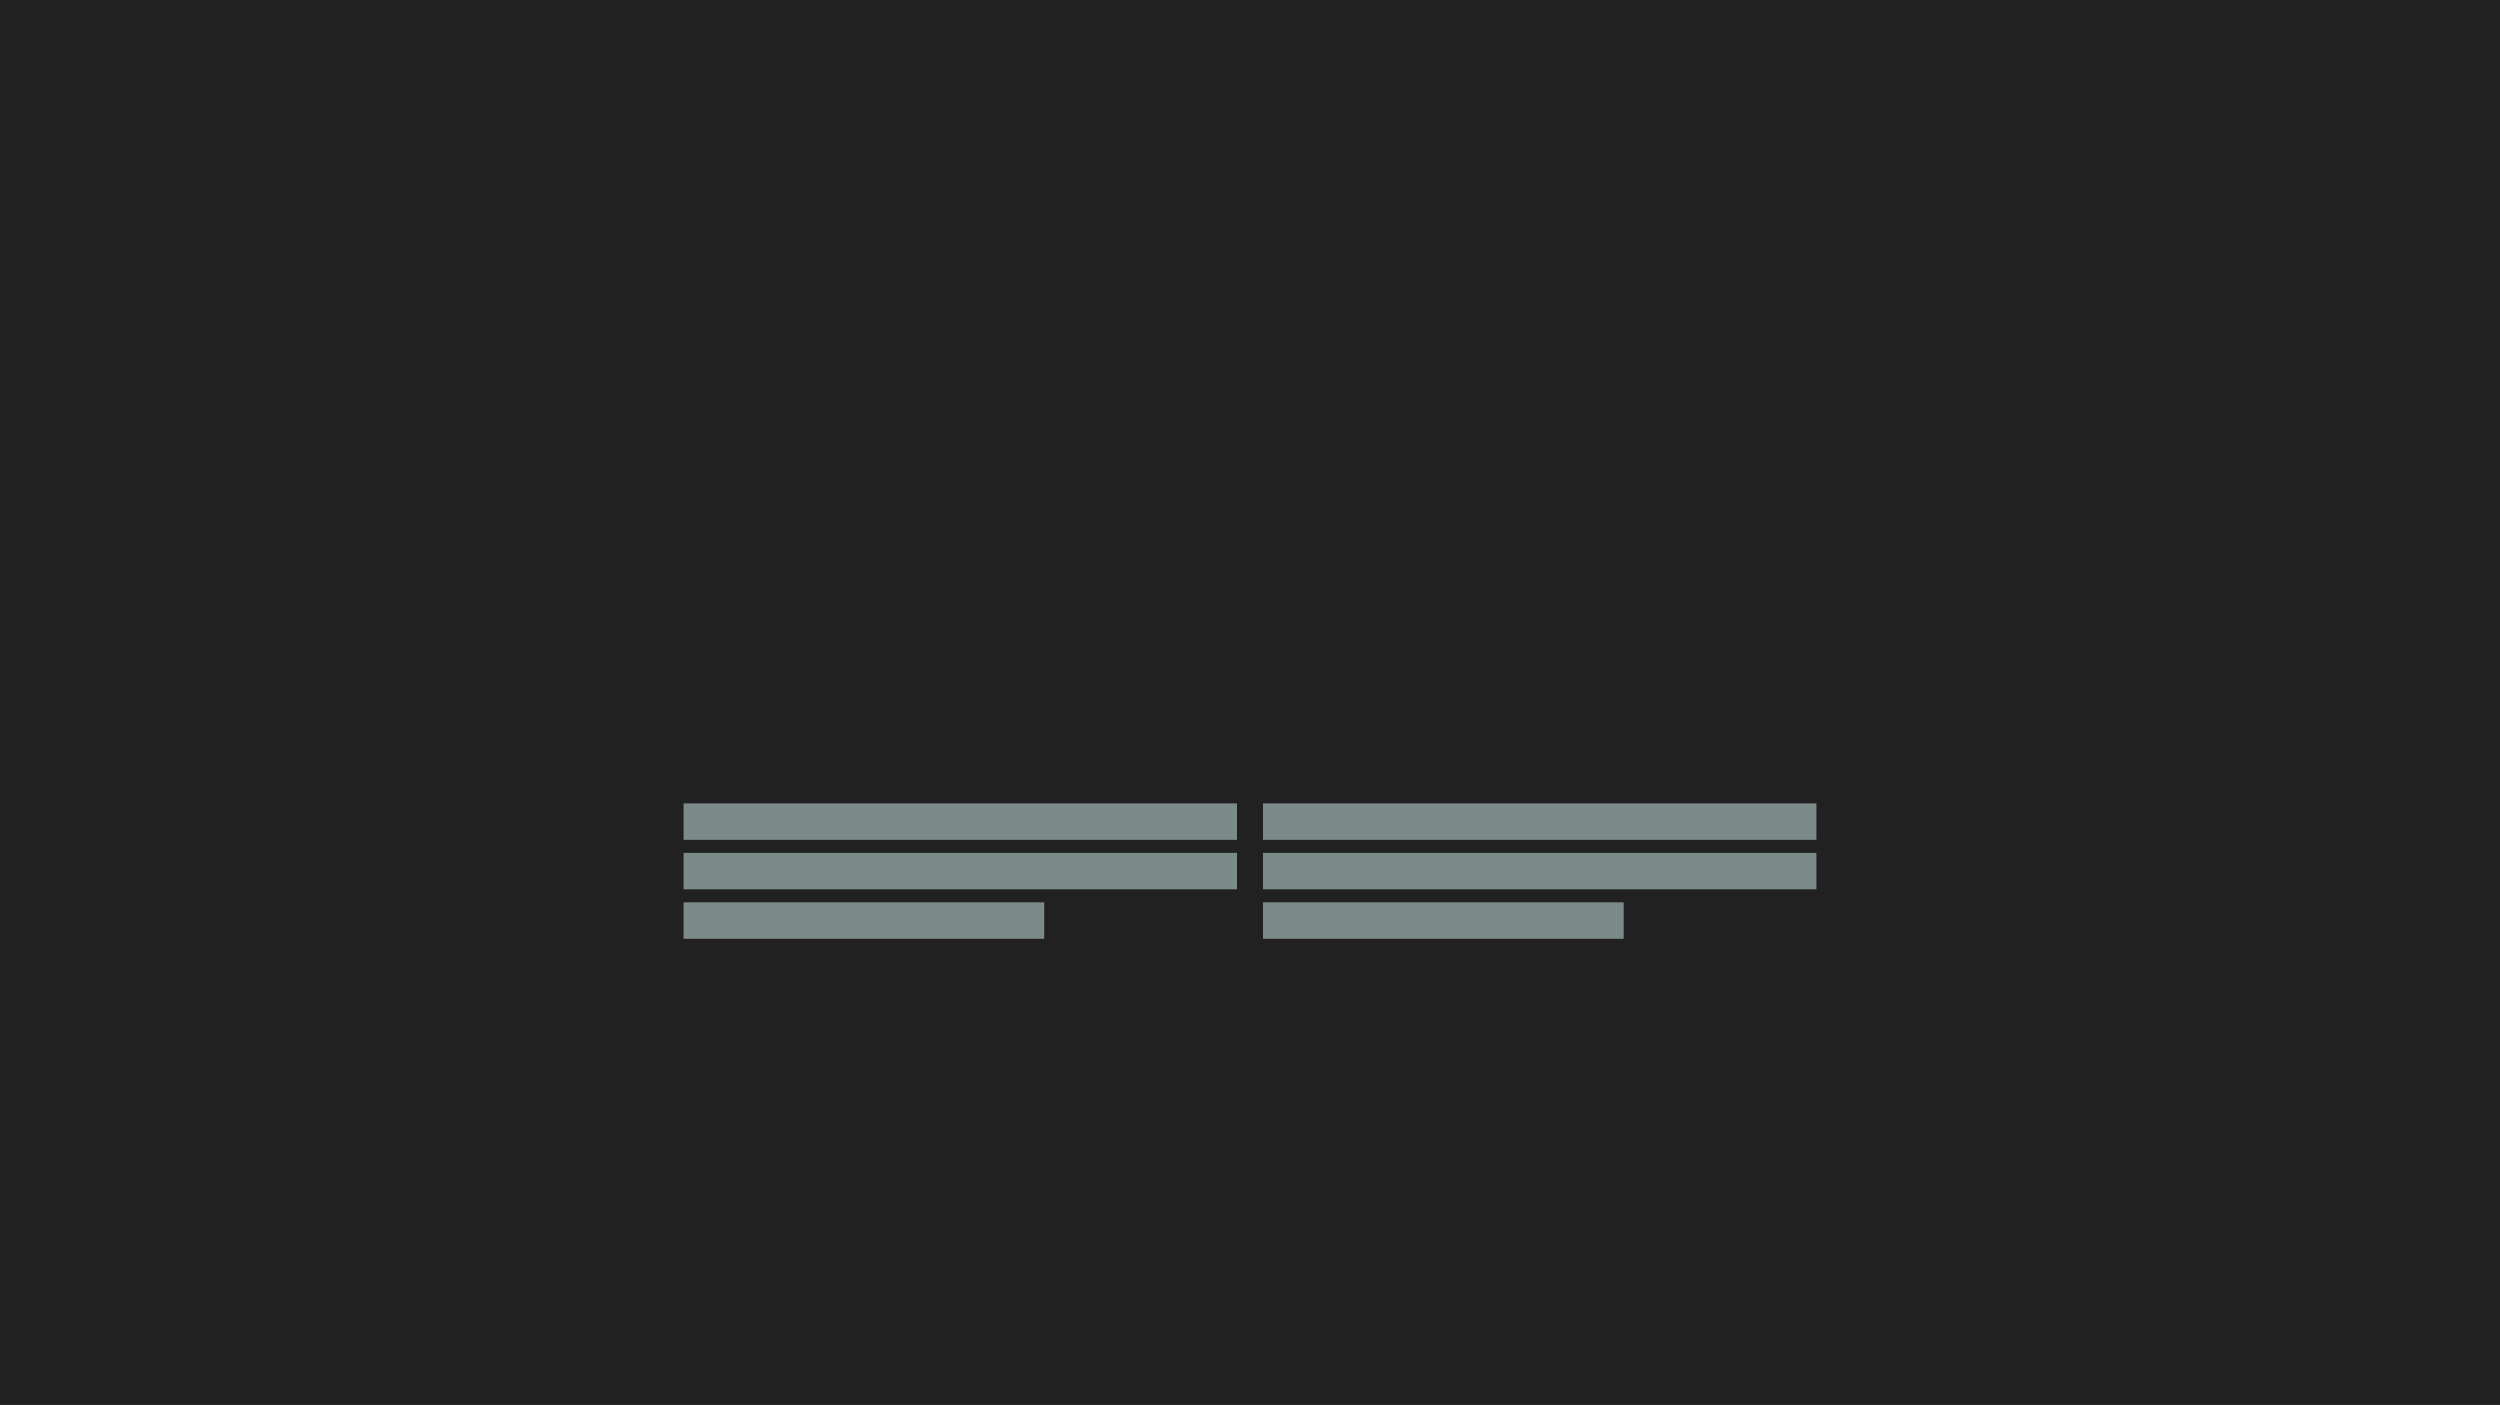
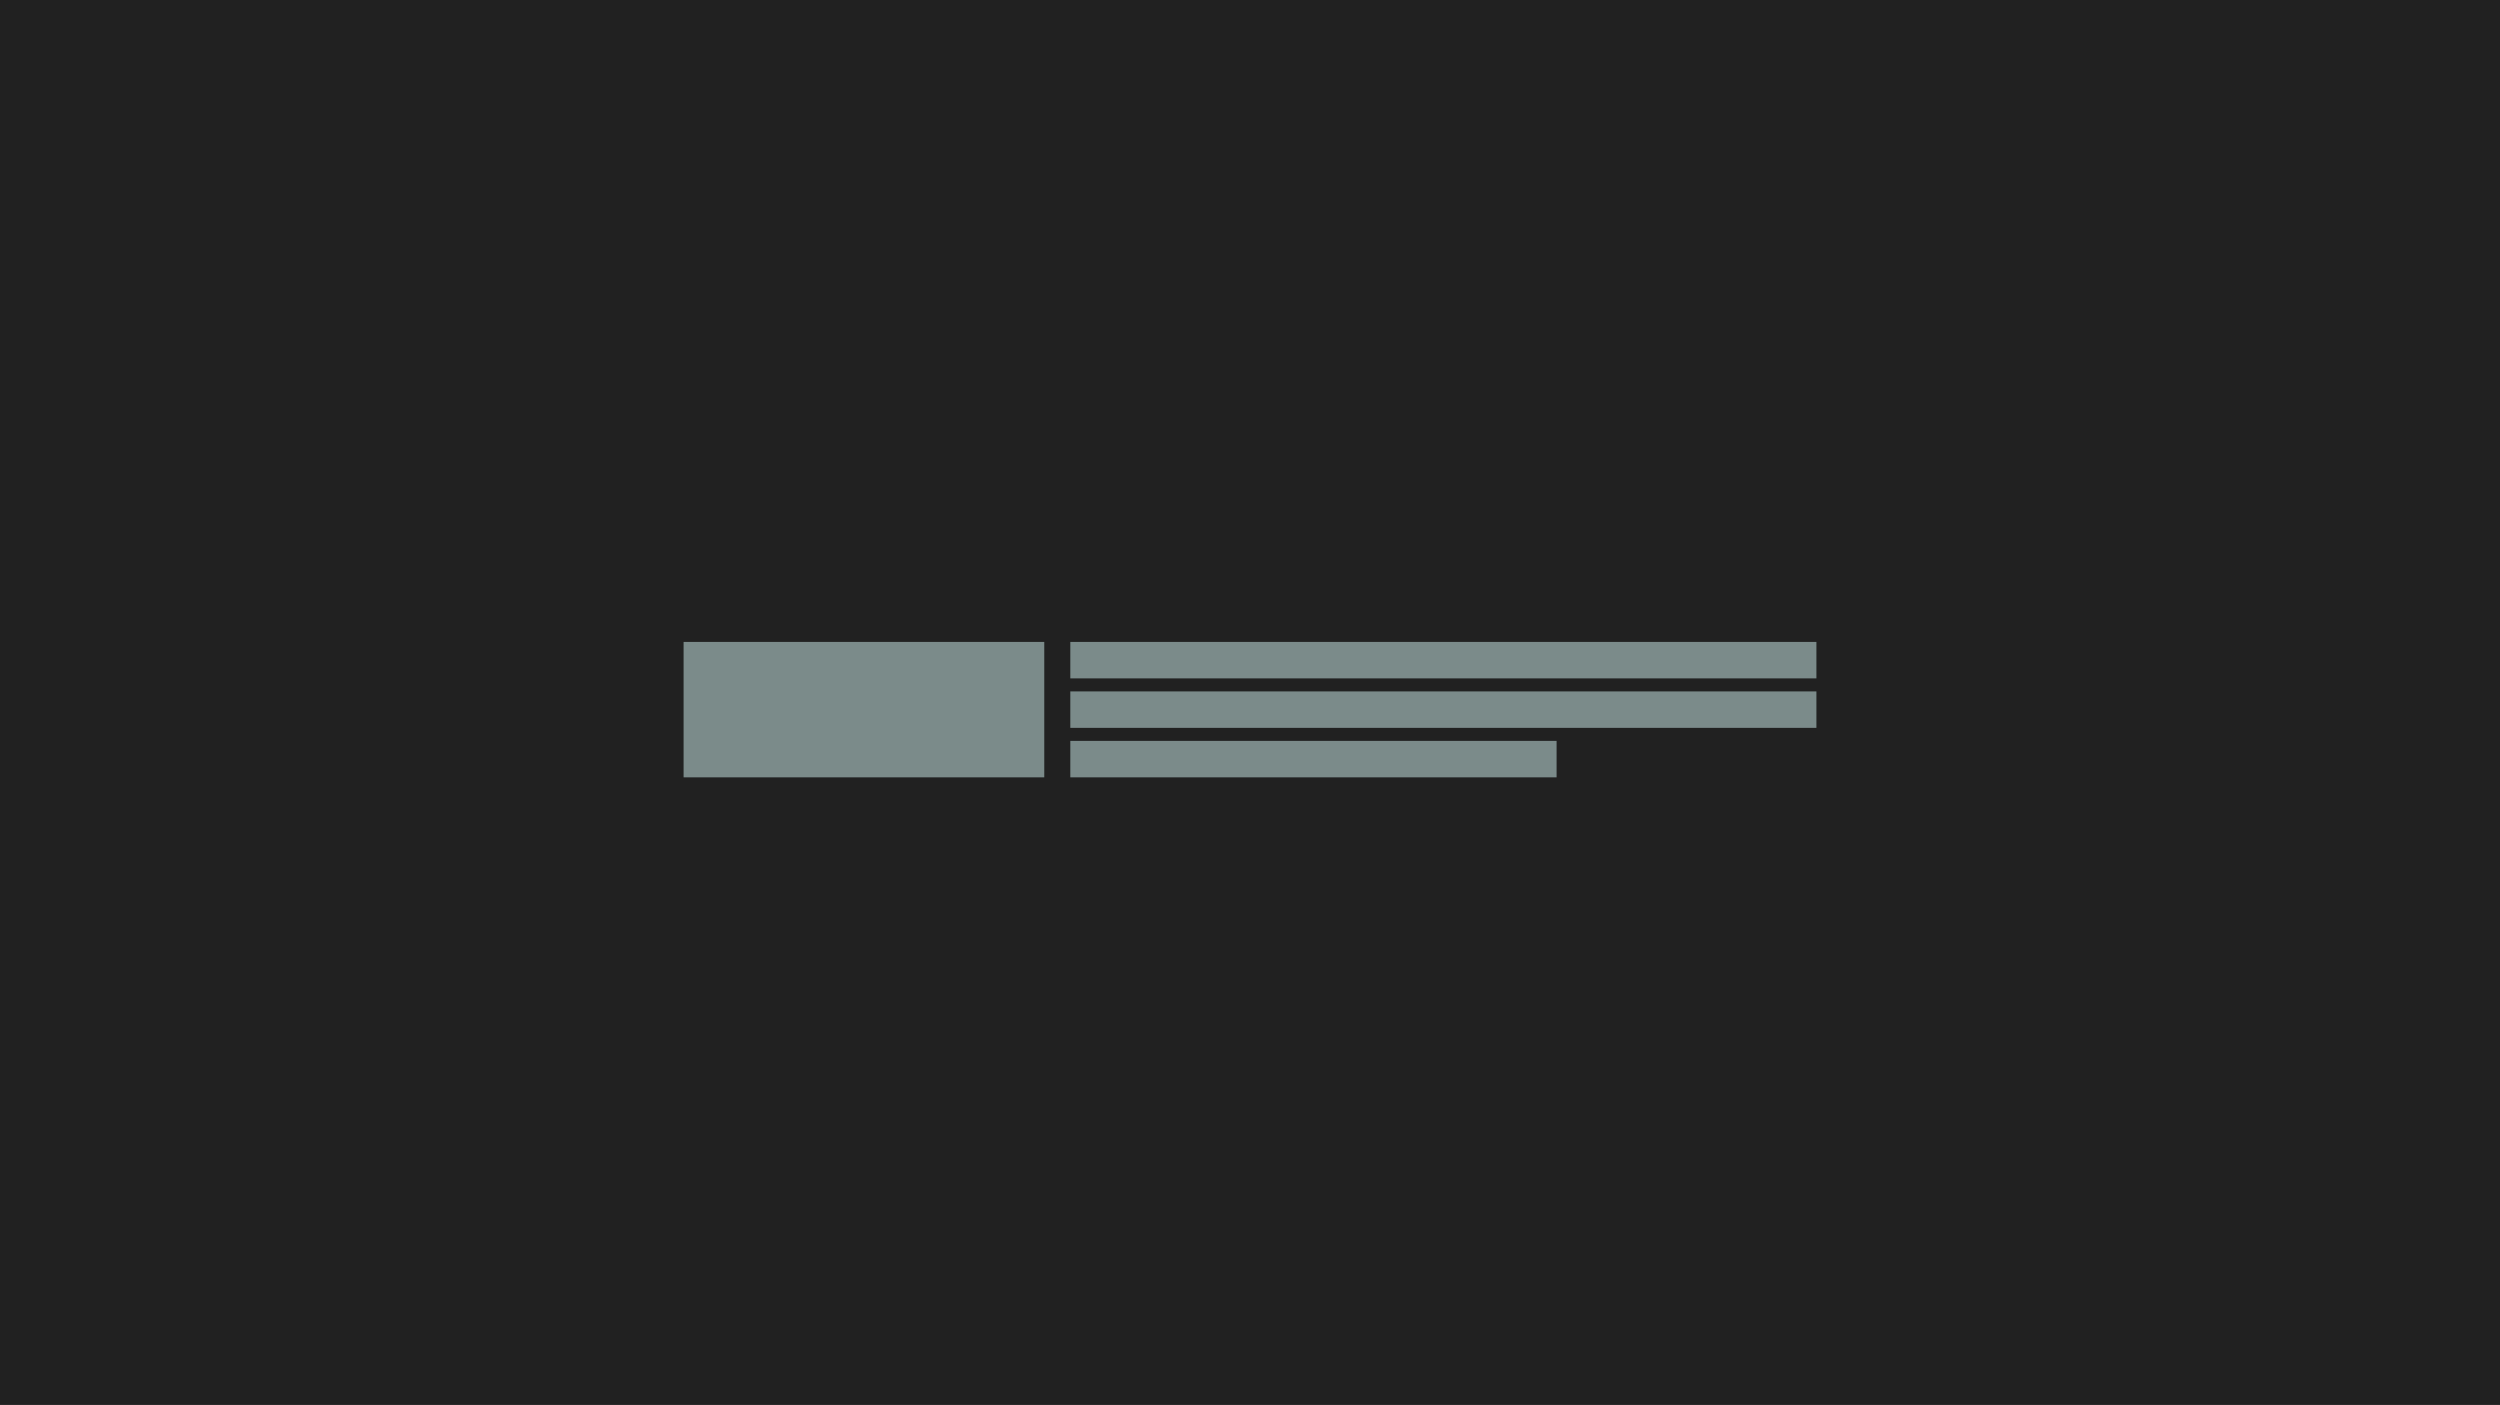
<svg xmlns="http://www.w3.org/2000/svg" width="1920" height="1079" viewBox="0 0 1920 1079" fill="none">
  <rect width="1920" height="1079" fill="#212121" />
-   <rect x="525" y="617" width="425" height="28" fill="#7B8B8A" />
-   <rect x="525" y="655" width="425" height="28" fill="#7B8B8A" />
-   <rect x="525" y="693" width="277" height="28" fill="#7B8B8A" />
-   <rect x="970" y="617" width="425" height="28" fill="#7B8B8A" />
-   <rect x="970" y="655" width="425" height="28" fill="#7B8B8A" />
-   <rect x="970" y="693" width="277" height="28" fill="#7B8B8A" />
+   <rect x="822" y="493" width="573" height="28" fill="#7B8B8A" />
+   <rect x="822" y="531" width="573" height="28" fill="#7B8B8A" />
+   <rect x="822" y="569" width="373.461" height="28" fill="#7B8B8A" />
+   <rect x="525" y="493" width="277" height="104" fill="#7B8B8A" />
</svg>
